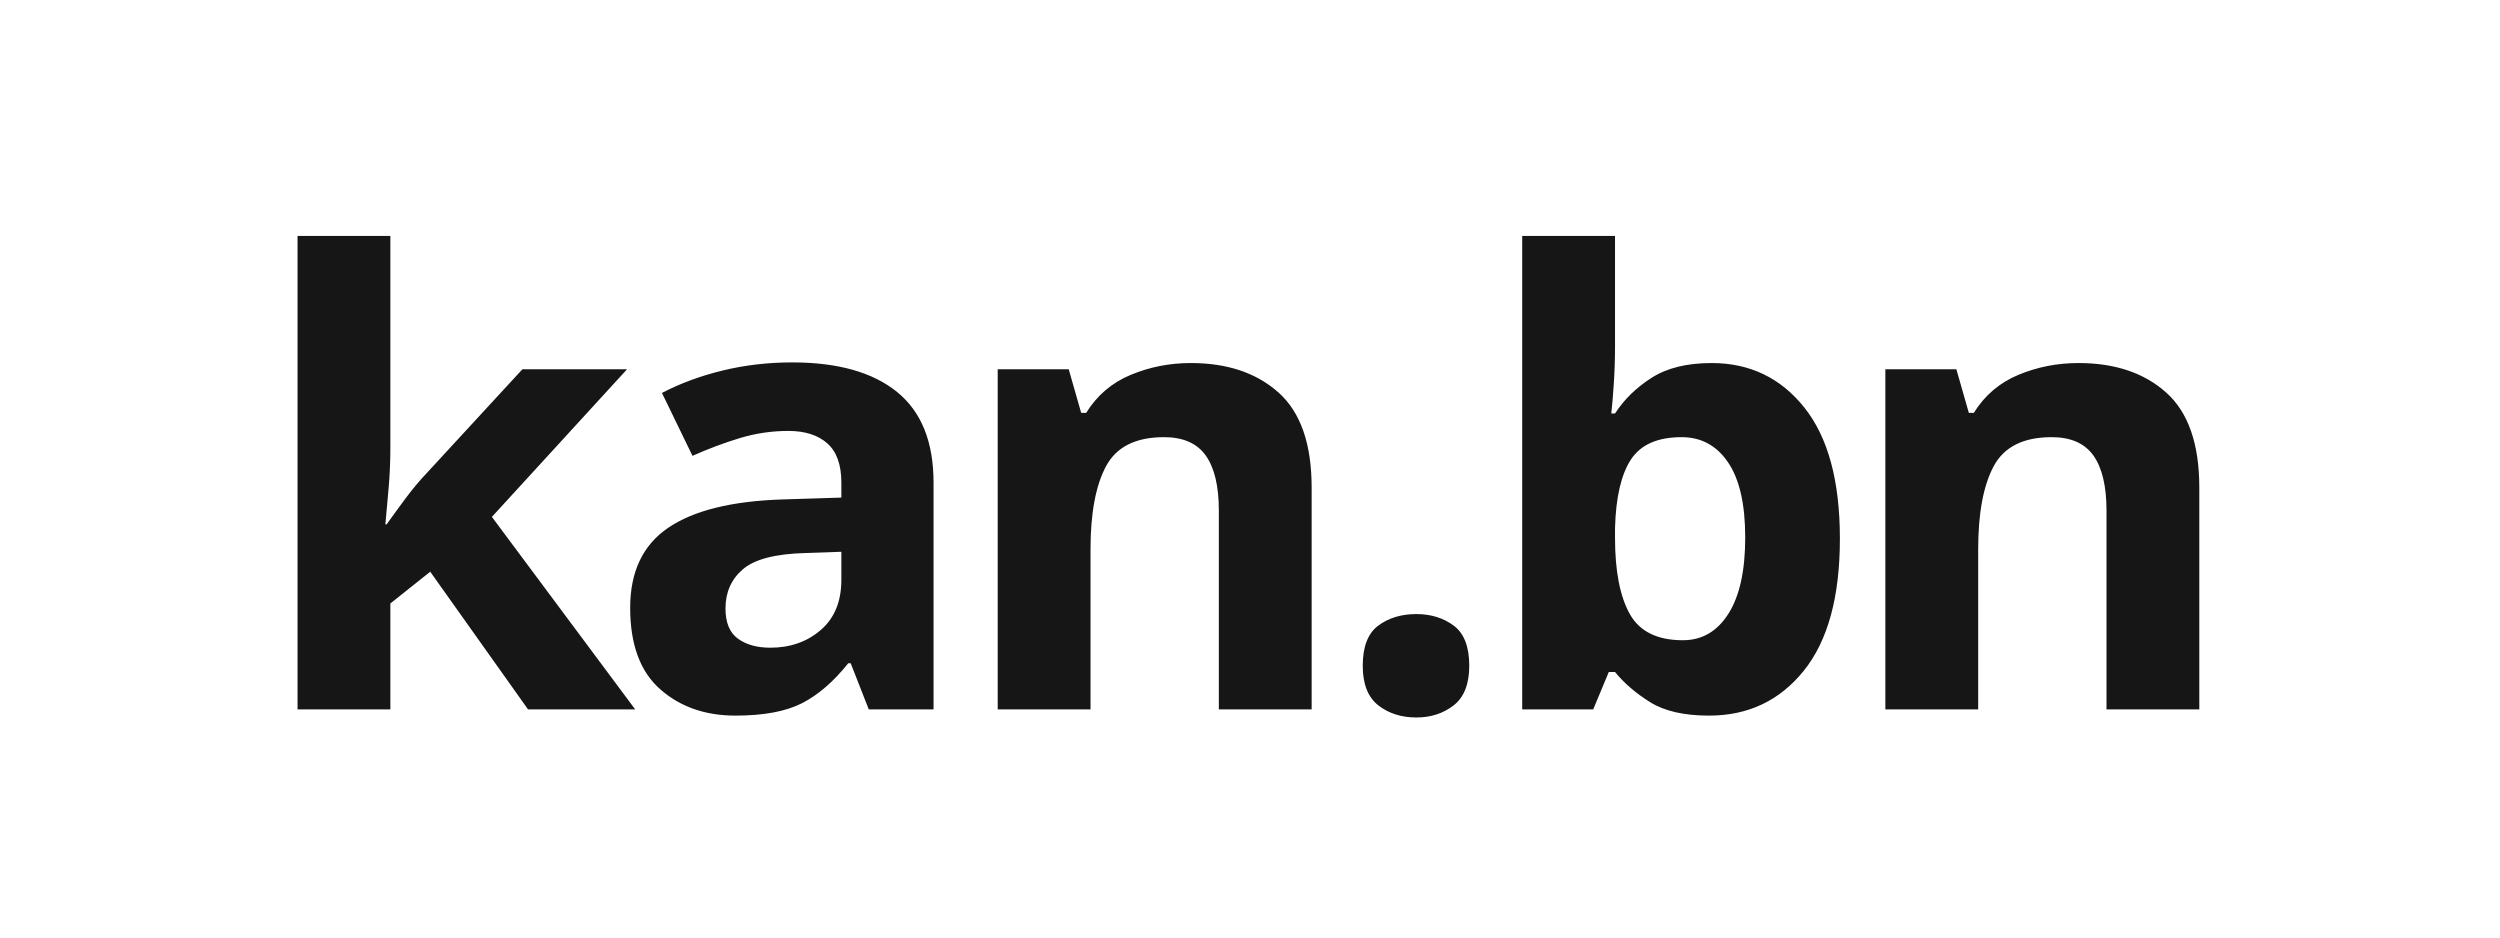
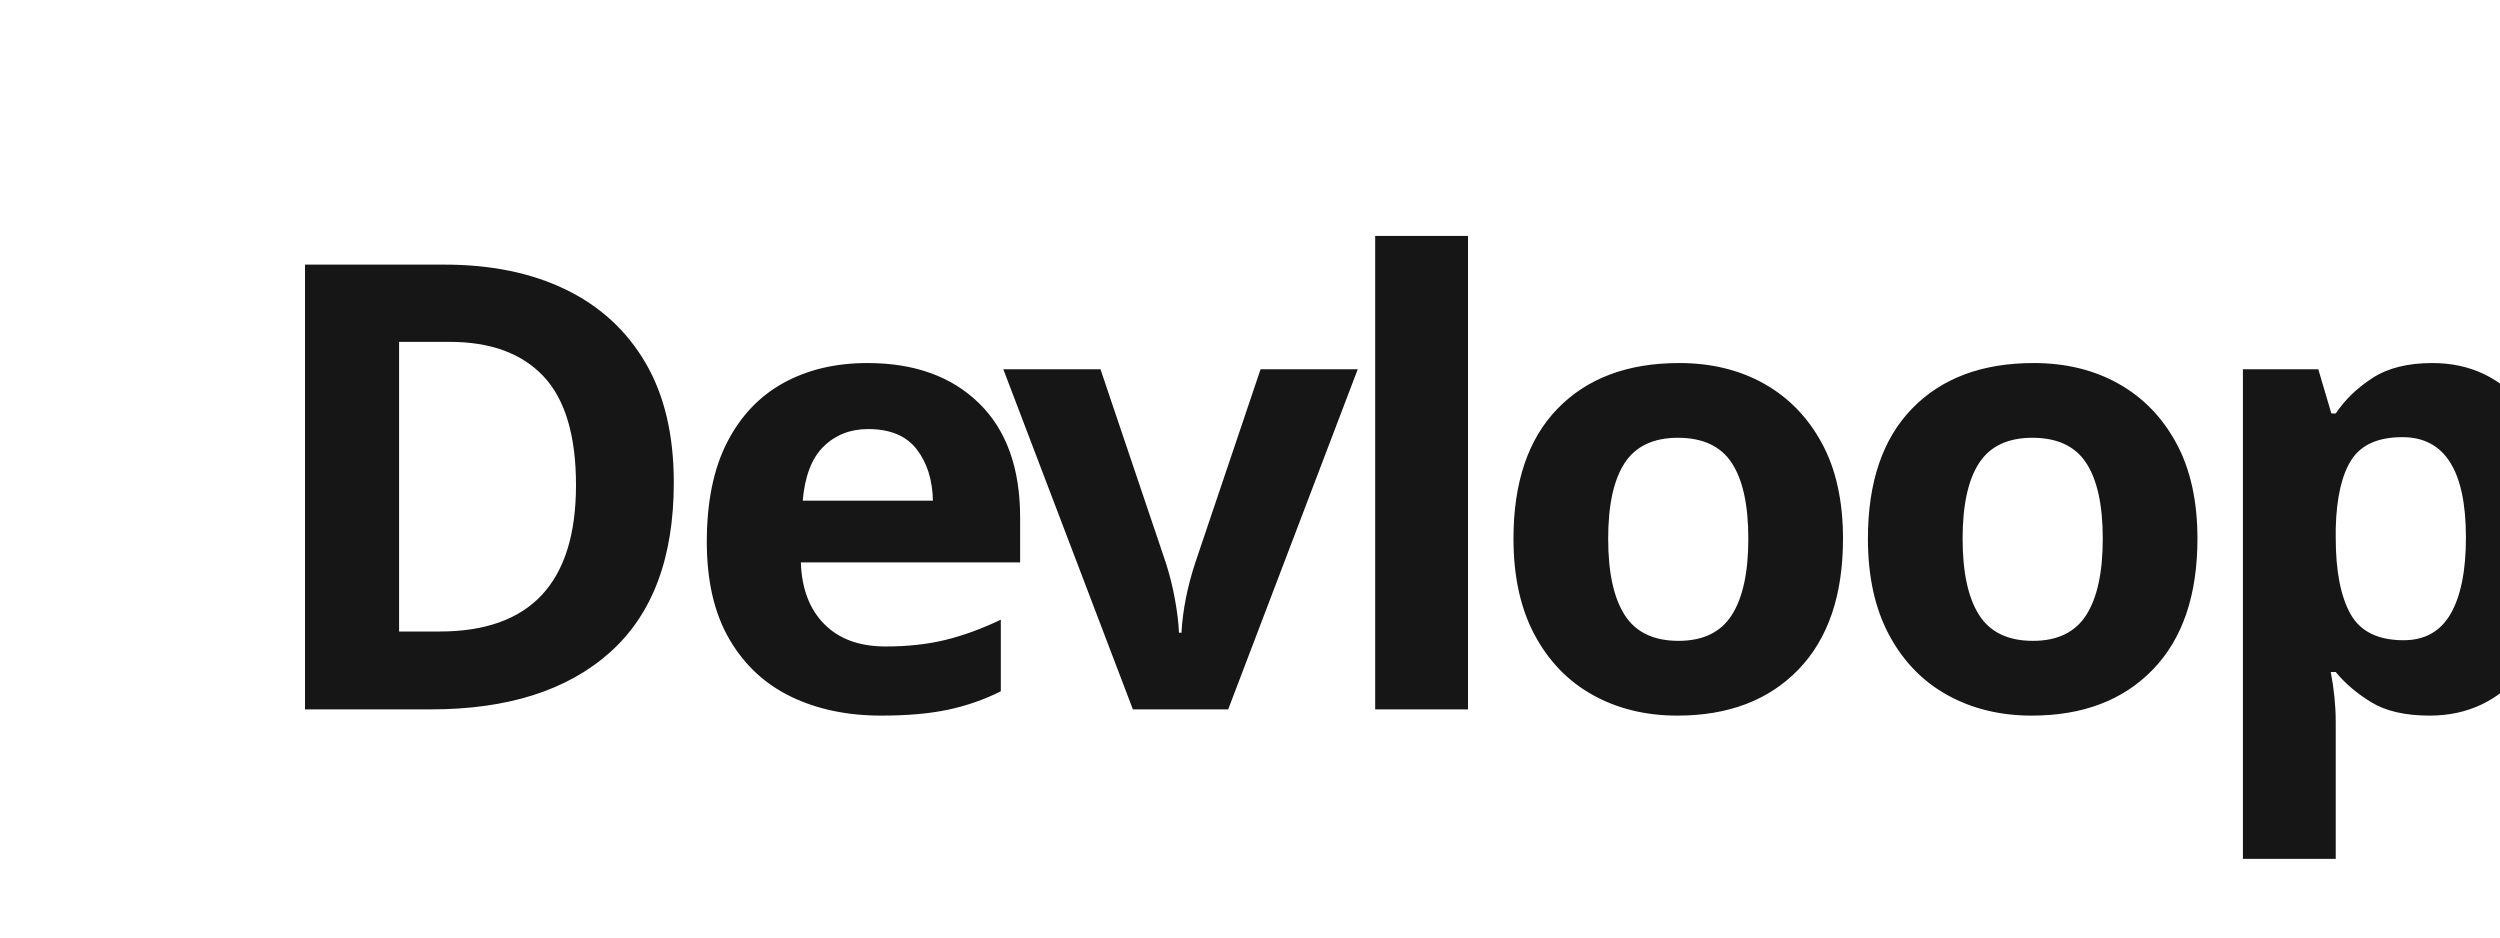
<svg xmlns="http://www.w3.org/2000/svg" width="2400" height="900" viewBox="0 0 2400 900">
-   <text id="kanbn" xml:space="preserve" x="239" y="681" font-family="Plus Jakarta Sans" font-size="598" font-weight="800" fill="#161616" letter-spacing="-29.9">kan.bn</text>
+   <text id="kanbn" xml:space="preserve" x="239" y="681" font-family="Plus Jakarta Sans" font-size="598" font-weight="800" fill="#161616" letter-spacing="-29.9">Devloops</text>
</svg>
